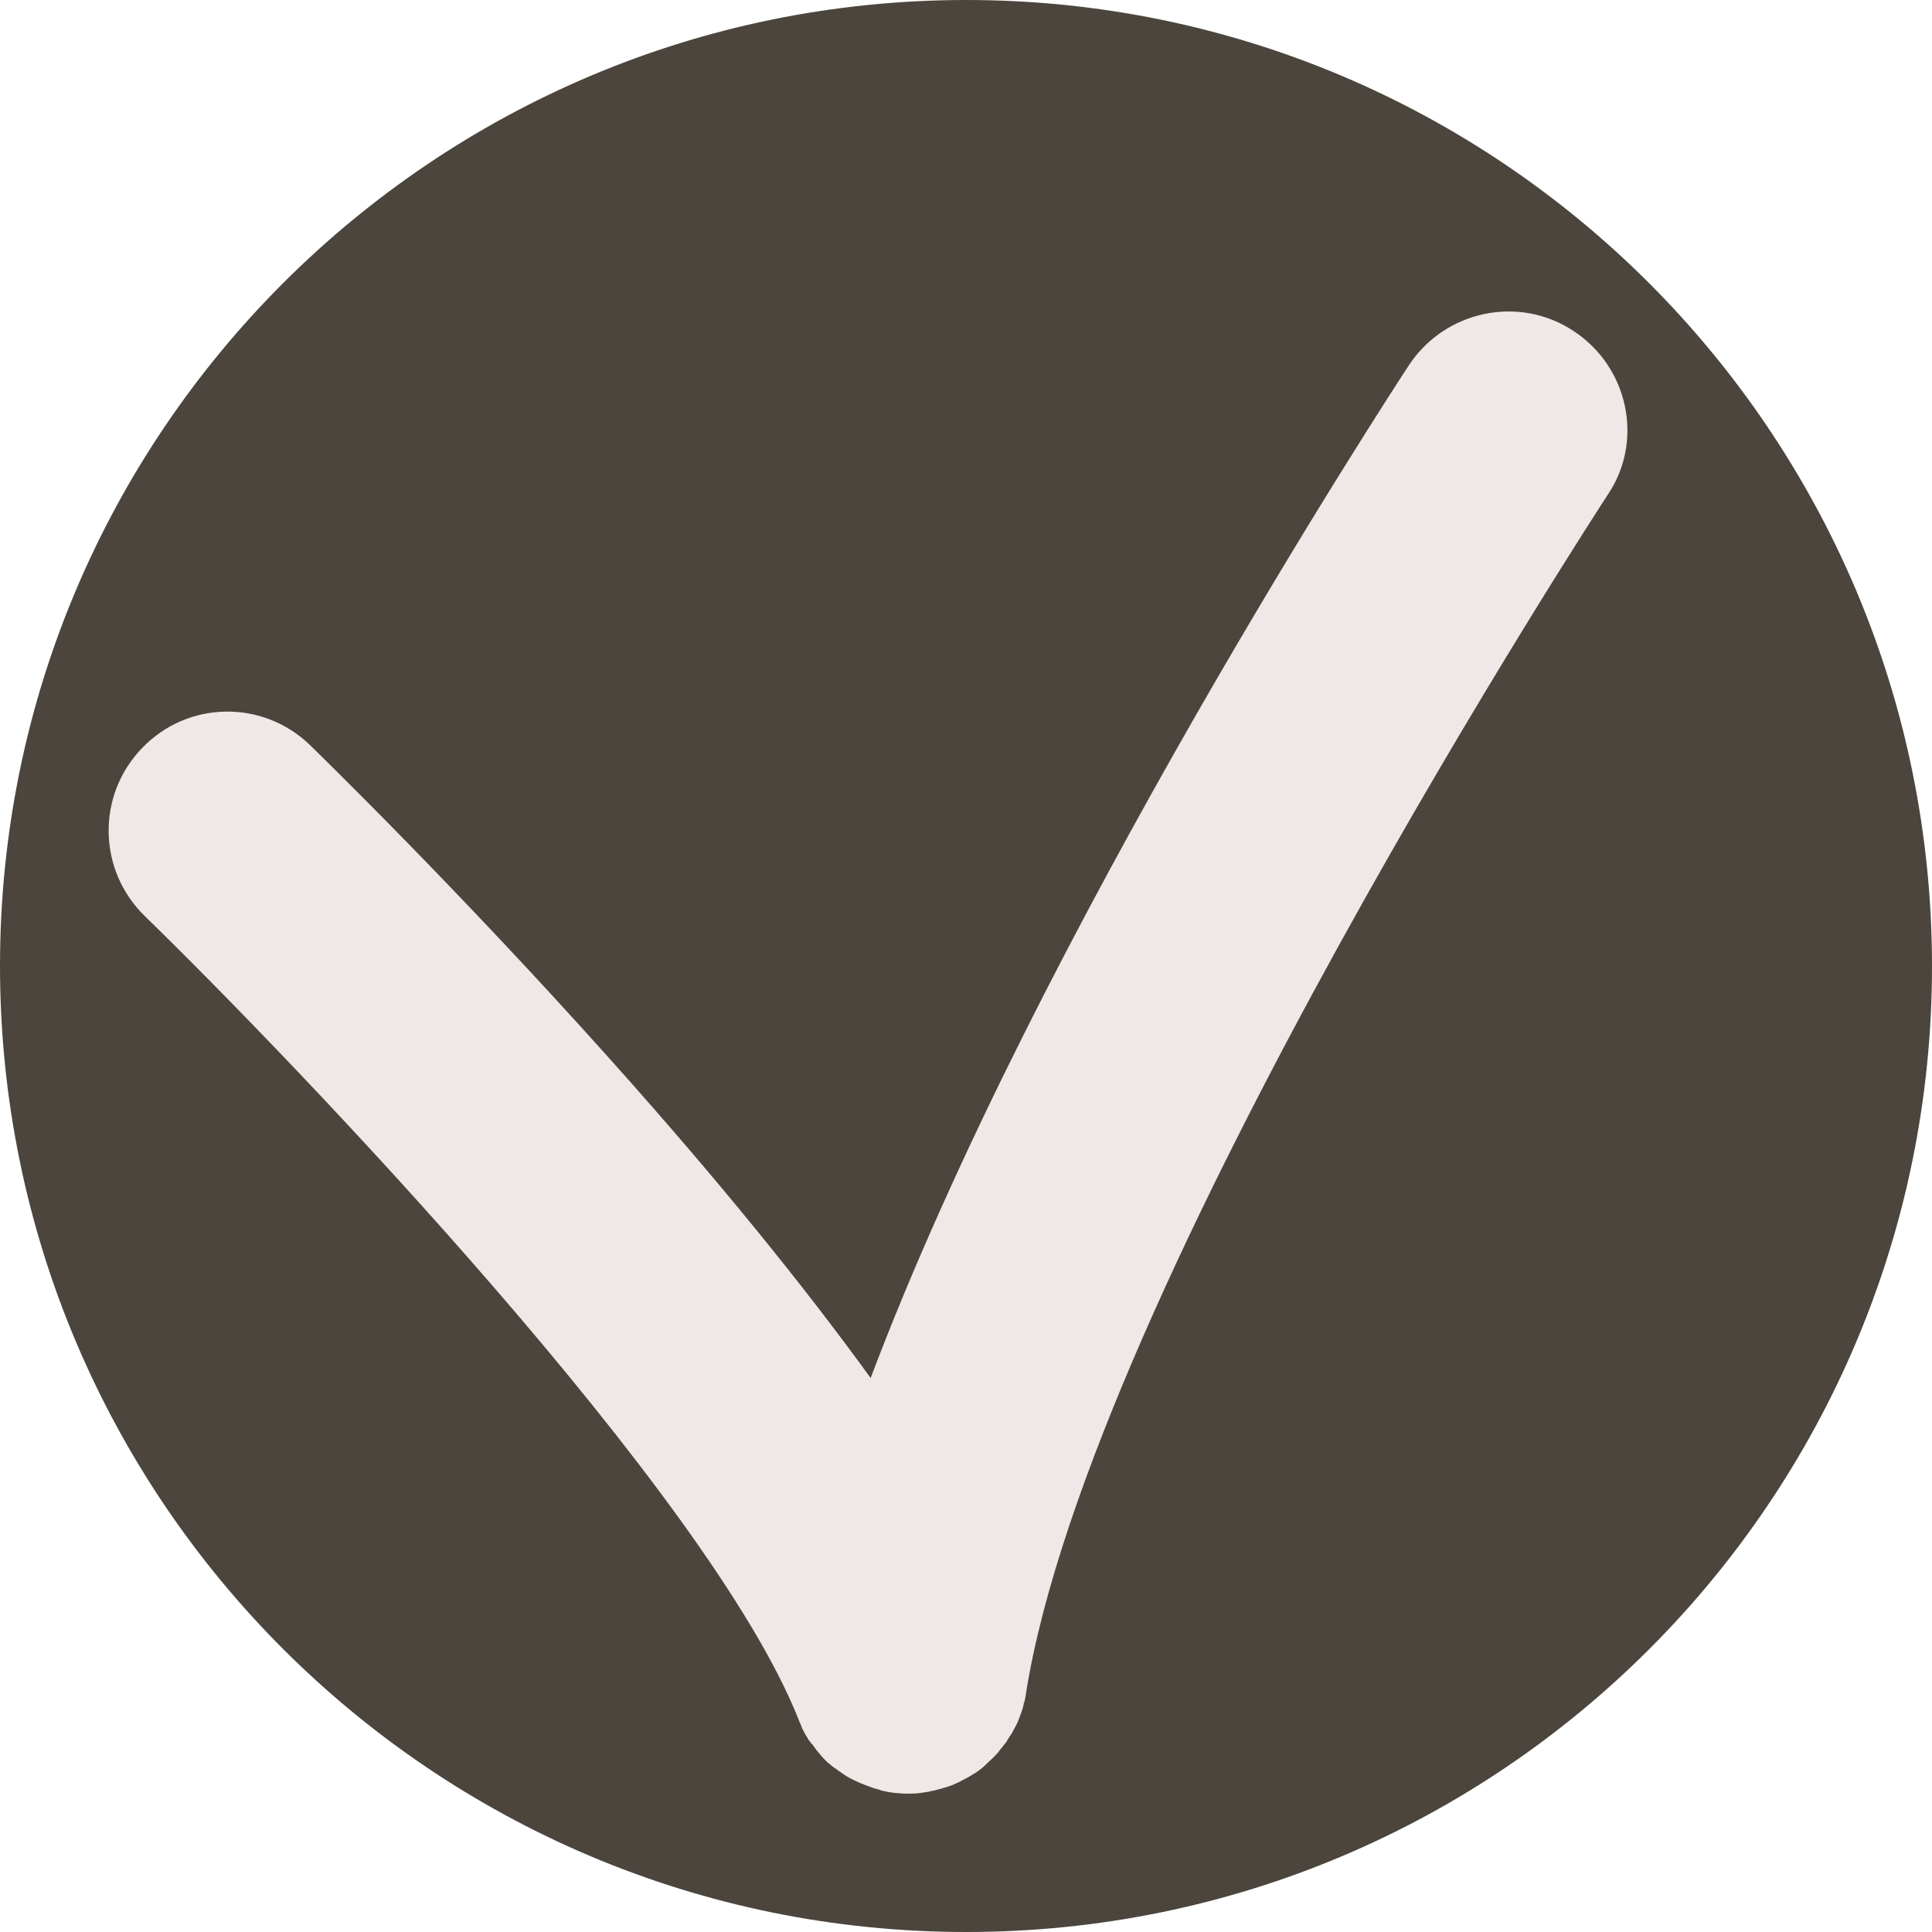
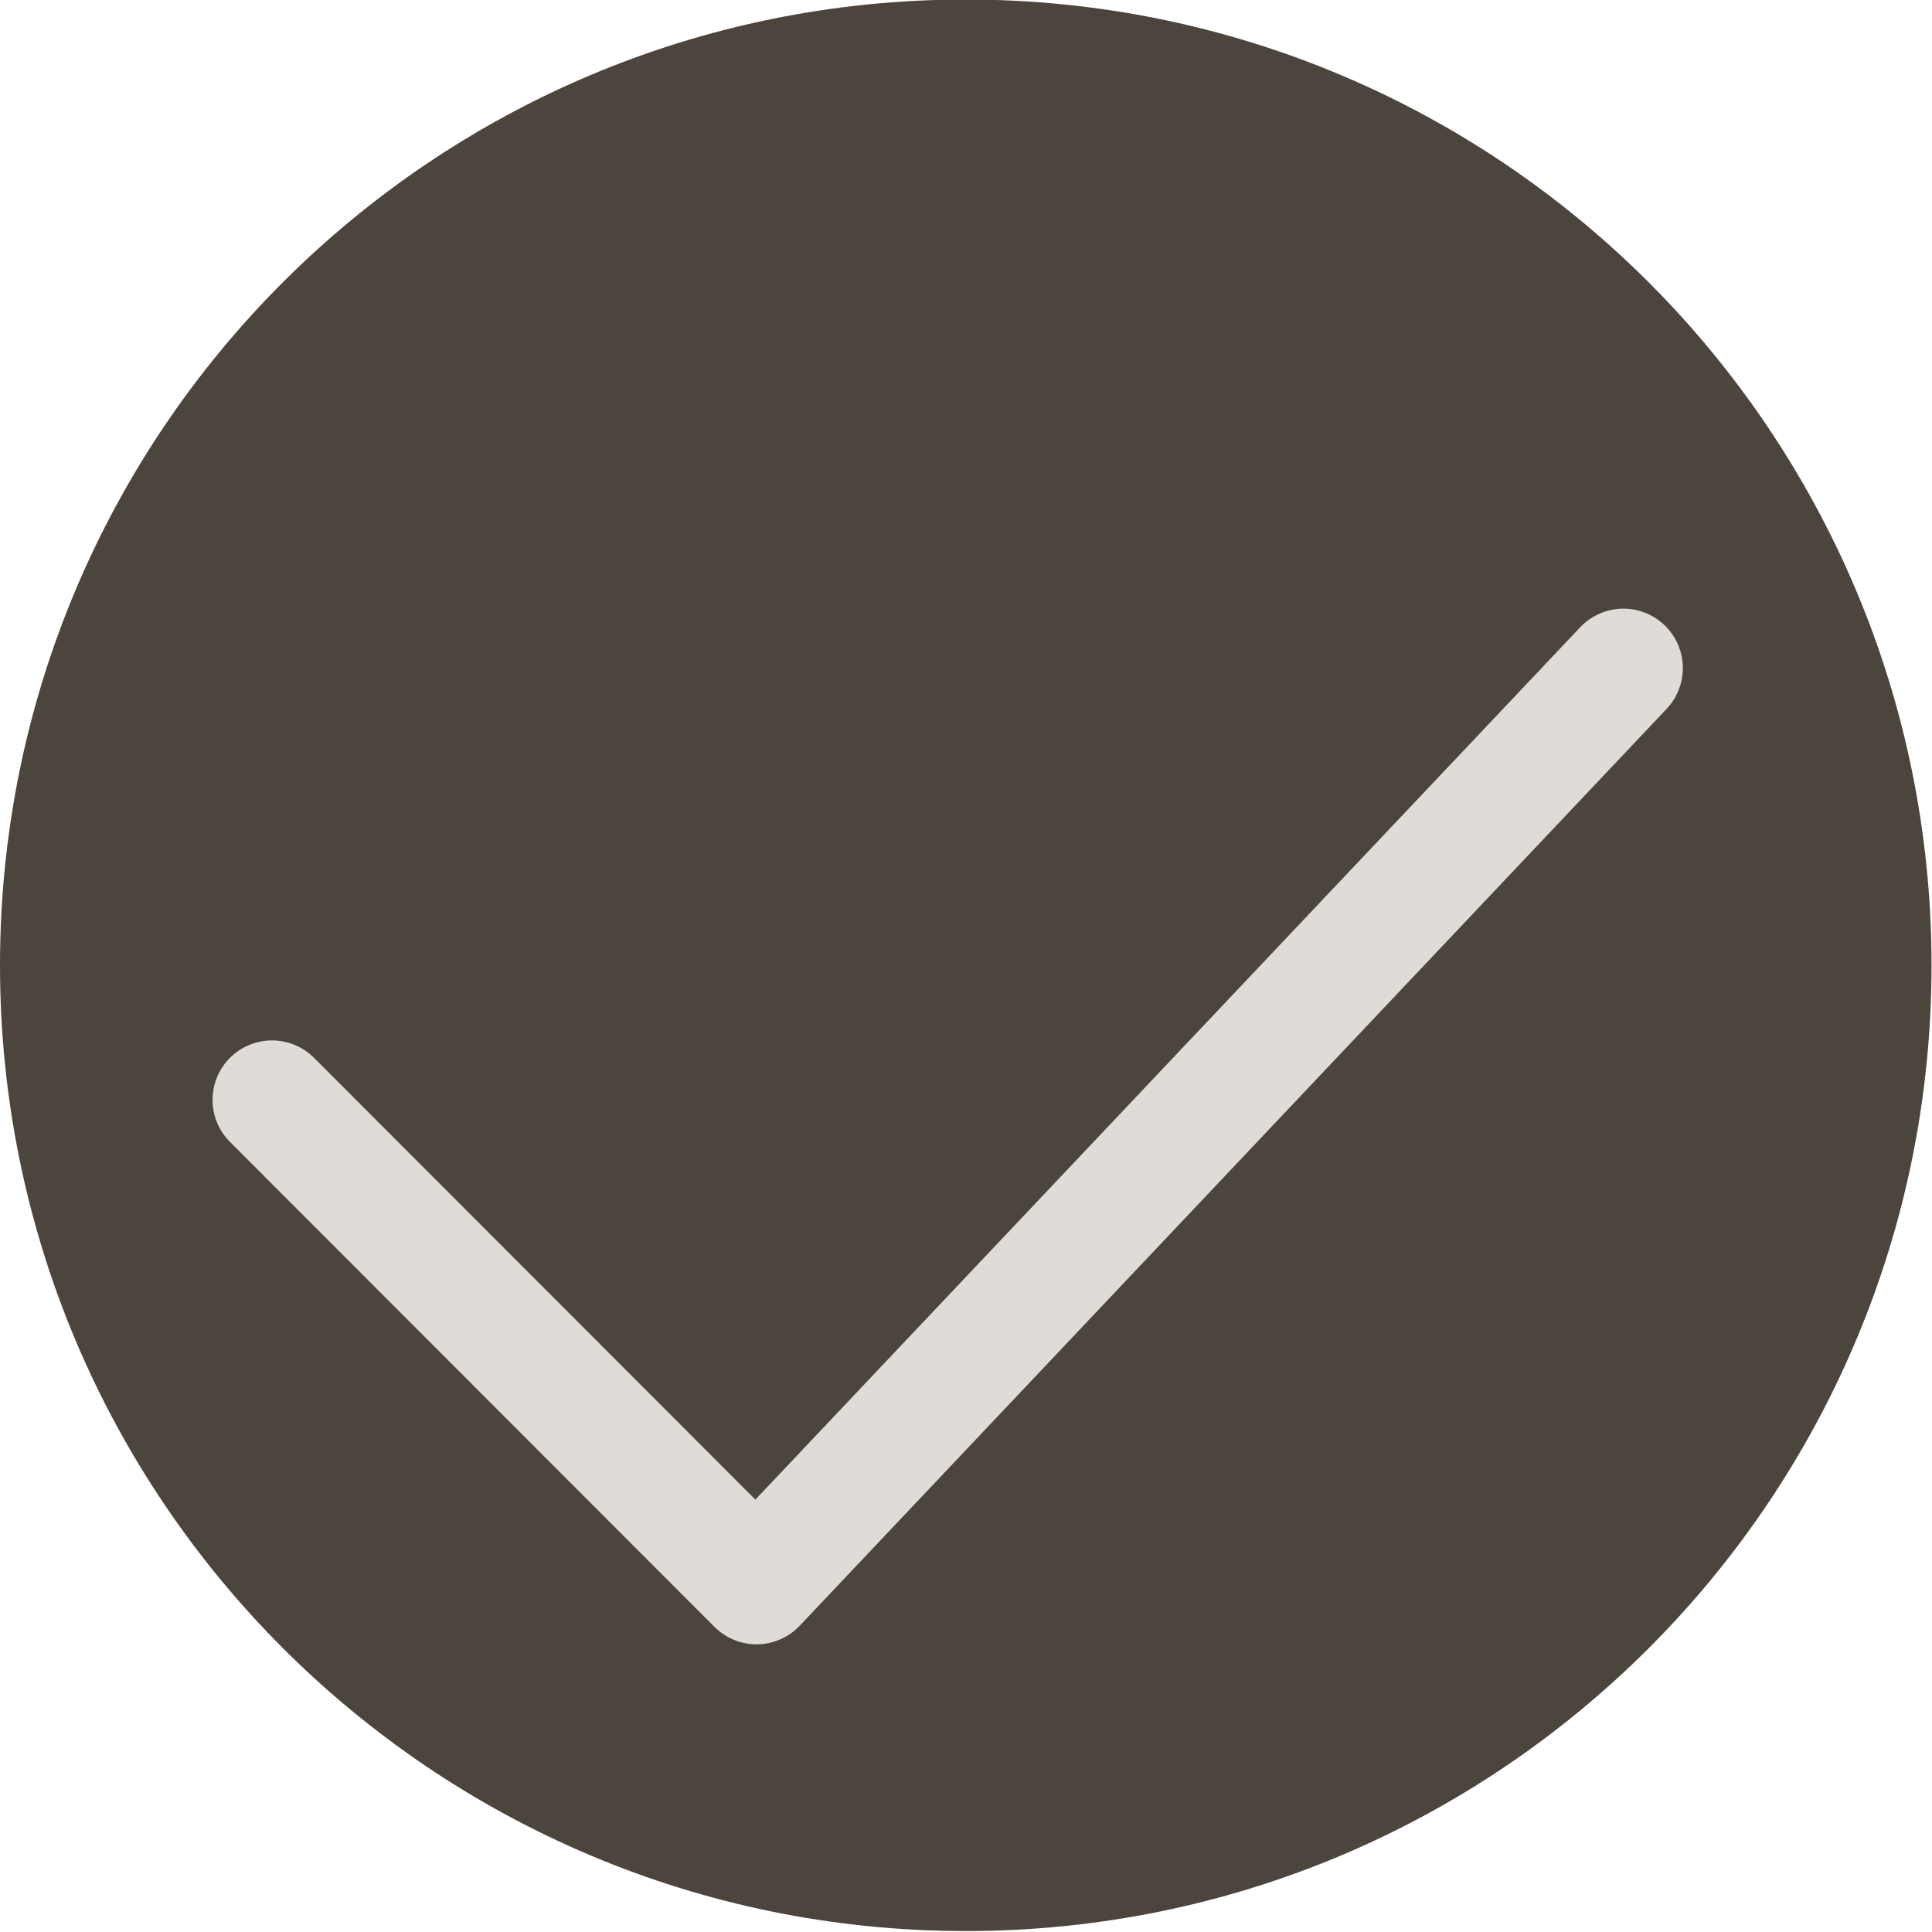
<svg xmlns="http://www.w3.org/2000/svg" version="1.1" id="Laag_1" x="0px" y="0px" viewBox="0 0 406.3 406.3" style="enable-background:new 0 0 406.3 406.3;" xml:space="preserve">
  <style type="text/css">
	.st0{fill:#4C453D;}
- 	.st1{fill:#F0E8E6;}
+ 	.st1{fill:none;stroke:#DFDCD8;stroke-width:25;stroke-linecap:round;stroke-linejoin:round;}
</style>
-   <path class="st0" d="M203.2,406.3c112.2,0,203.1-90.9,203.1-203.1C406.3,91,315.3,0,203.2,0S0,91,0,203.1  C0,315.3,91,406.3,203.2,406.3" />
-   <path class="st1" d="M330.9,69.6c-11.5-7.6-27-4.3-34.6,7.2c-3.8,5.8-77.9,119.4-113.2,213c-14.2-19.6-32.3-41.9-54.4-66.6  c-32.9-36.8-62.3-65.3-63.5-66.5c-9.9-9.6-25.7-9.4-35.3,0.6c-9.6,9.9-9.4,25.7,0.6,35.4C62.2,223.6,149,314,167.9,361.5  c0.2,0.6,0.5,1.1,0.7,1.7c0,0.1,0.1,0.2,0.1,0.3c0.3,0.5,0.5,1,0.8,1.5c0.1,0.1,0.1,0.2,0.2,0.3c0.2,0.4,0.4,0.7,0.7,1  c0.1,0.2,0.2,0.4,0.4,0.5c0.3,0.4,0.6,0.8,0.8,1.1c0.1,0.2,0.3,0.3,0.4,0.5c0.2,0.2,0.4,0.5,0.6,0.7c0.1,0.2,0.3,0.3,0.4,0.5  c0.3,0.3,0.7,0.7,1,1c0.1,0.1,0.2,0.2,0.4,0.3c0.3,0.3,0.7,0.6,1.1,0.9c0.1,0,0.1,0.1,0.2,0.1c0.5,0.4,0.9,0.7,1.4,1  c0,0,0.1,0.1,0.1,0.1c1,0.7,2,1.2,3.1,1.7c0,0,0,0,0,0c1.1,0.5,2.2,0.9,3.3,1.3c0.1,0,0.2,0.1,0.3,0.1c0.4,0.1,0.9,0.2,1.3,0.4  c0.1,0,0.3,0.1,0.4,0.1c0.5,0.1,0.9,0.2,1.4,0.3c0,0,0,0,0.1,0c0.6,0.1,1.3,0.2,1.9,0.2c0,0,0,0,0,0c0.6,0.1,1.3,0.1,2,0.1  c0.7,0,1.5,0,2.2-0.1c0,0,0.1,0,0.1,0c0.7-0.1,1.3-0.2,2-0.3c0.1,0,0.2,0,0.3-0.1c0.6-0.1,1.2-0.2,1.7-0.4c0.2,0,0.3-0.1,0.5-0.1  c0.5-0.2,1.1-0.3,1.6-0.5c0.2-0.1,0.4-0.1,0.6-0.2c0.1,0,0.2-0.1,0.3-0.1c0.4-0.2,0.9-0.4,1.3-0.6c0.1-0.1,0.3-0.1,0.4-0.2  c0.6-0.3,1.1-0.6,1.7-0.9c0,0,0,0,0,0c0.6-0.4,1.2-0.7,1.8-1.1c0,0,0.1,0,0.1-0.1c0.6-0.4,1.1-0.8,1.6-1.3c0,0,0.1,0,0.1-0.1  c0.5-0.5,1-0.9,1.5-1.4c0,0,0,0,0.1-0.1c0.5-0.5,1-1,1.4-1.6c0,0,0,0,0,0c0.4-0.5,0.8-1,1.2-1.5c0.1-0.1,0.2-0.2,0.2-0.3  c0.3-0.5,0.6-1,0.9-1.4c0.1-0.2,0.2-0.3,0.3-0.5c0.3-0.5,0.5-1,0.8-1.5c0.1-0.2,0.2-0.4,0.3-0.6c0.2-0.5,0.4-1,0.6-1.6  c0.1-0.2,0.1-0.3,0.2-0.5c0.2-0.6,0.4-1.2,0.5-1.8c0-0.1,0-0.2,0.1-0.3c0.2-0.7,0.3-1.4,0.4-2.1c0,0,0,0,0,0  c13.6-85.2,121.3-250.3,122.4-252C345.7,92.7,342.5,77.2,330.9,69.6z" />
+   <path class="st0" d="M203.1,406.1c112.2,0,203.1-90.9,203.1-203.1c0-112.2-90.9-203.1-203.1-203.1S0,90.8,0,203  C0,315.2,91,406.1,203.1,406.1" />
+   <polyline class="st1" points="57.2,231.3 159.1,333.3 341.4,140.5 " />
</svg>
